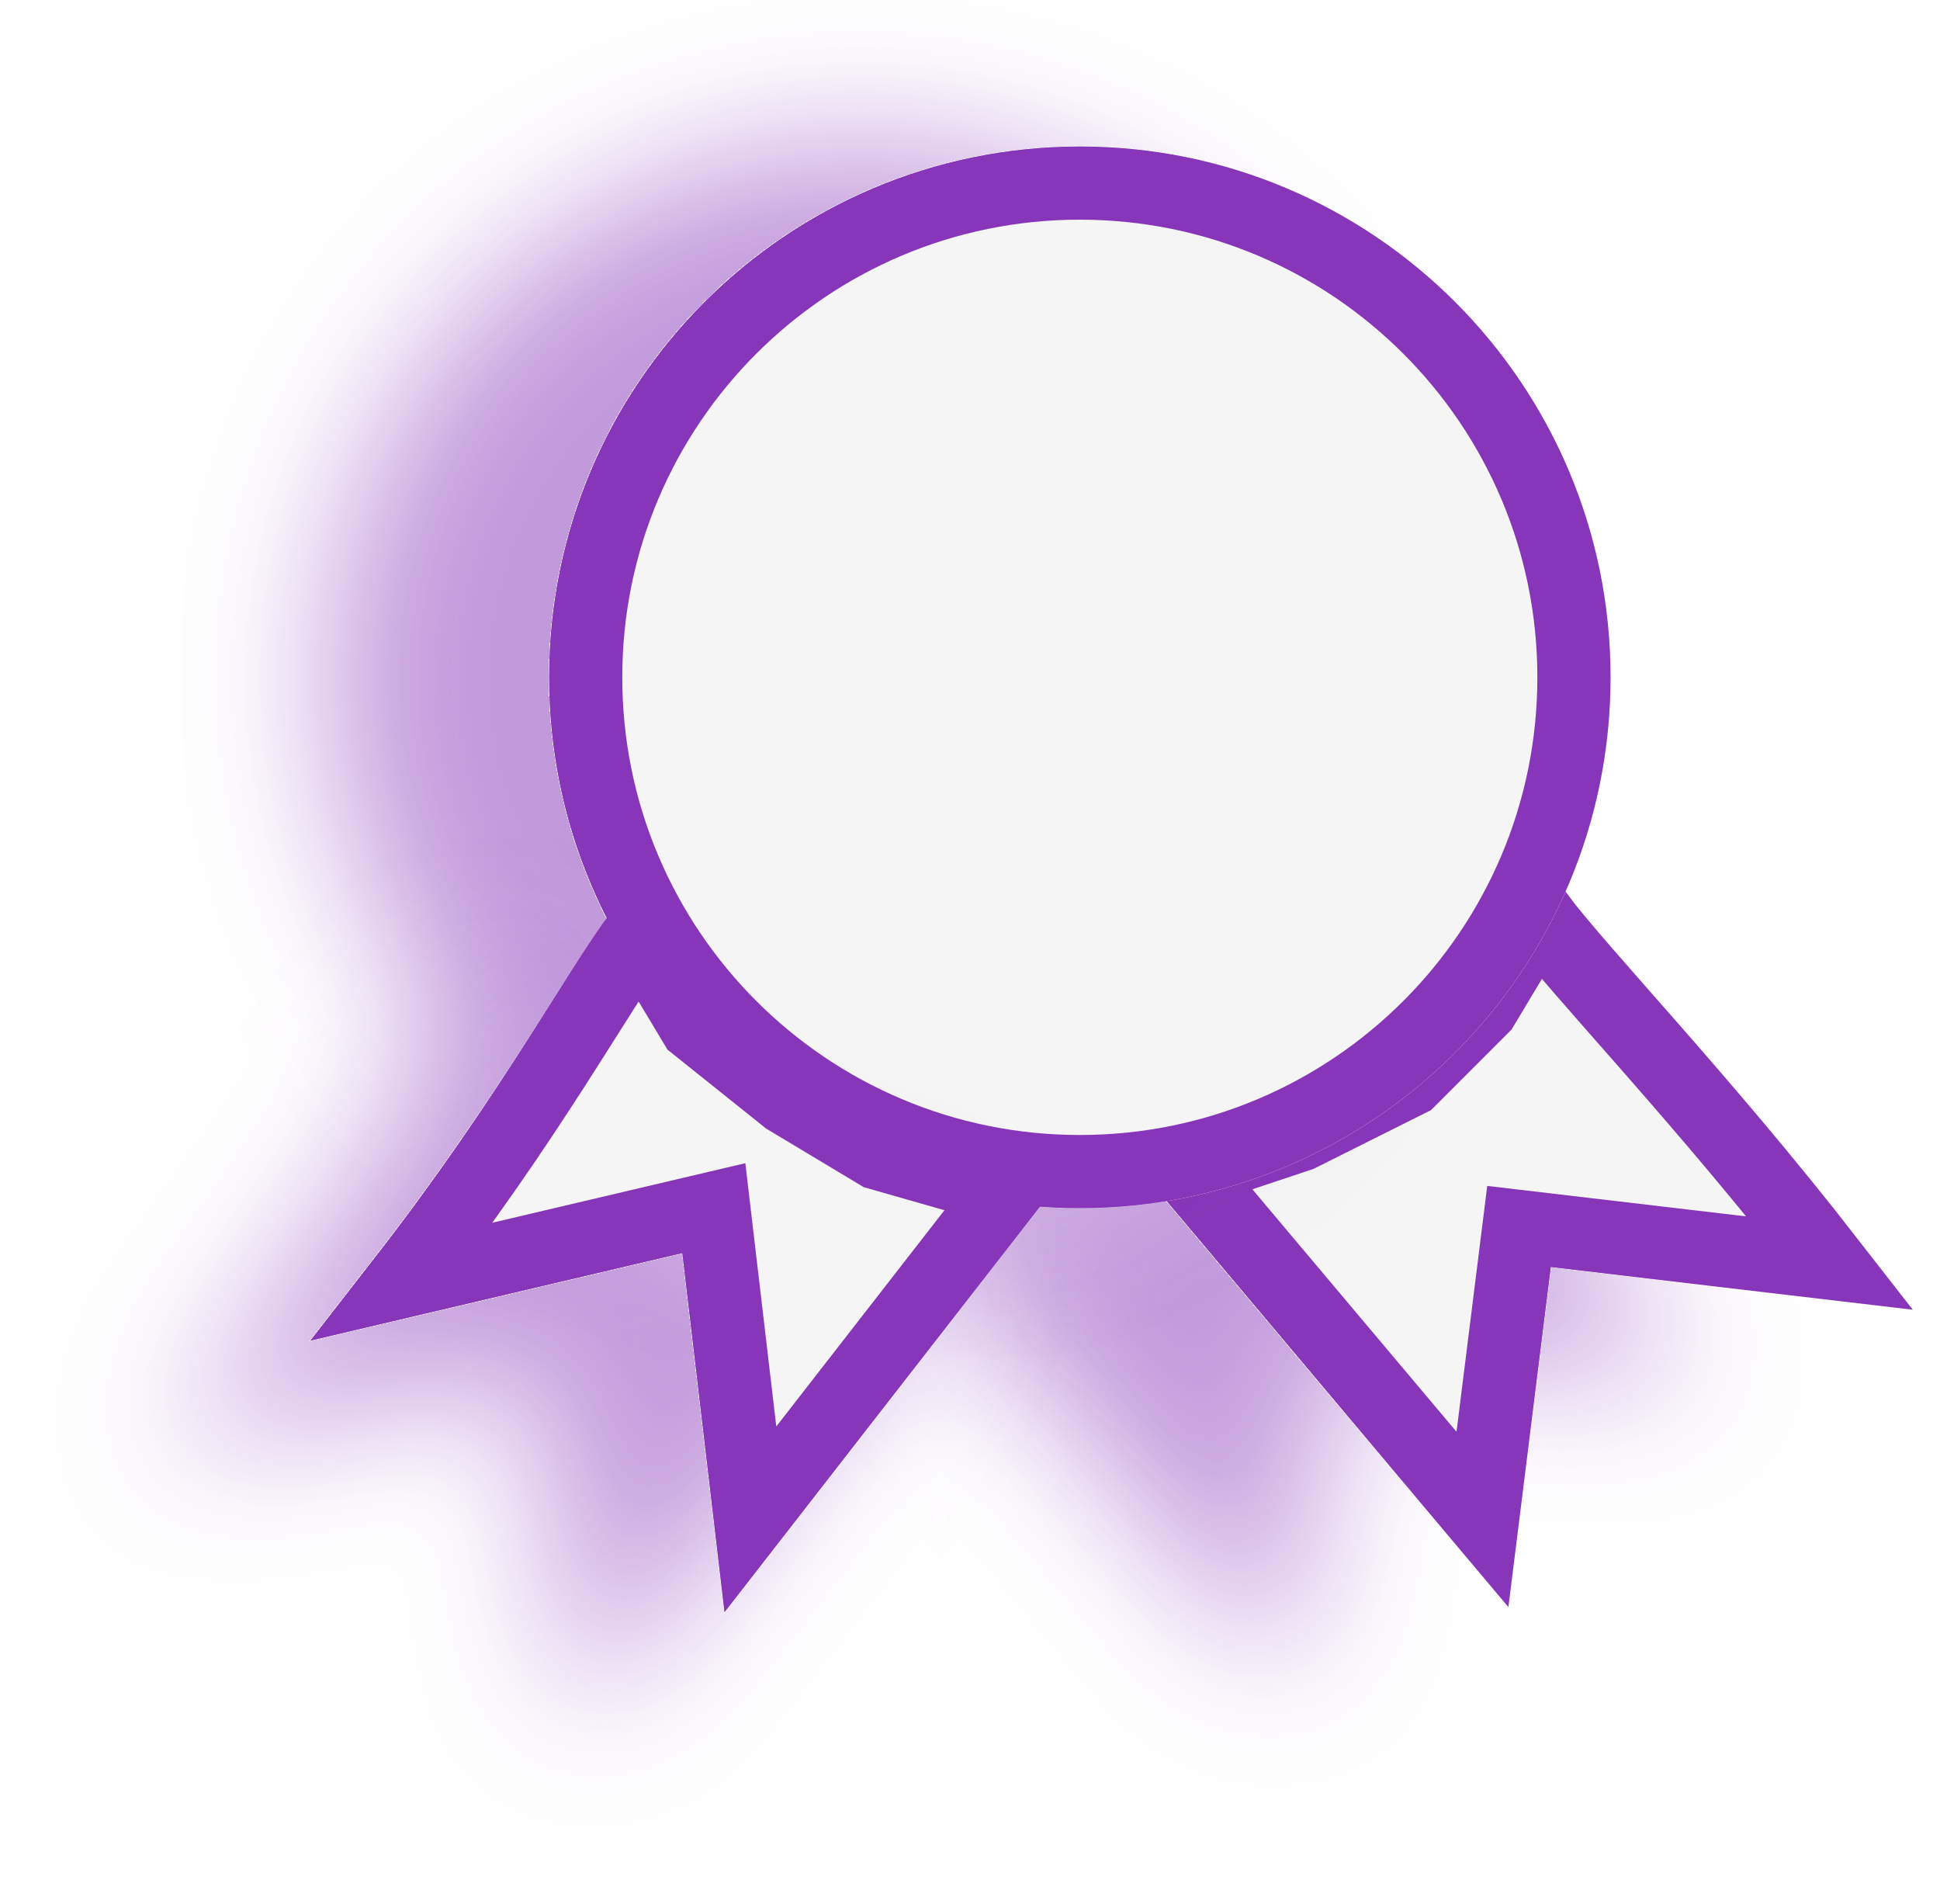
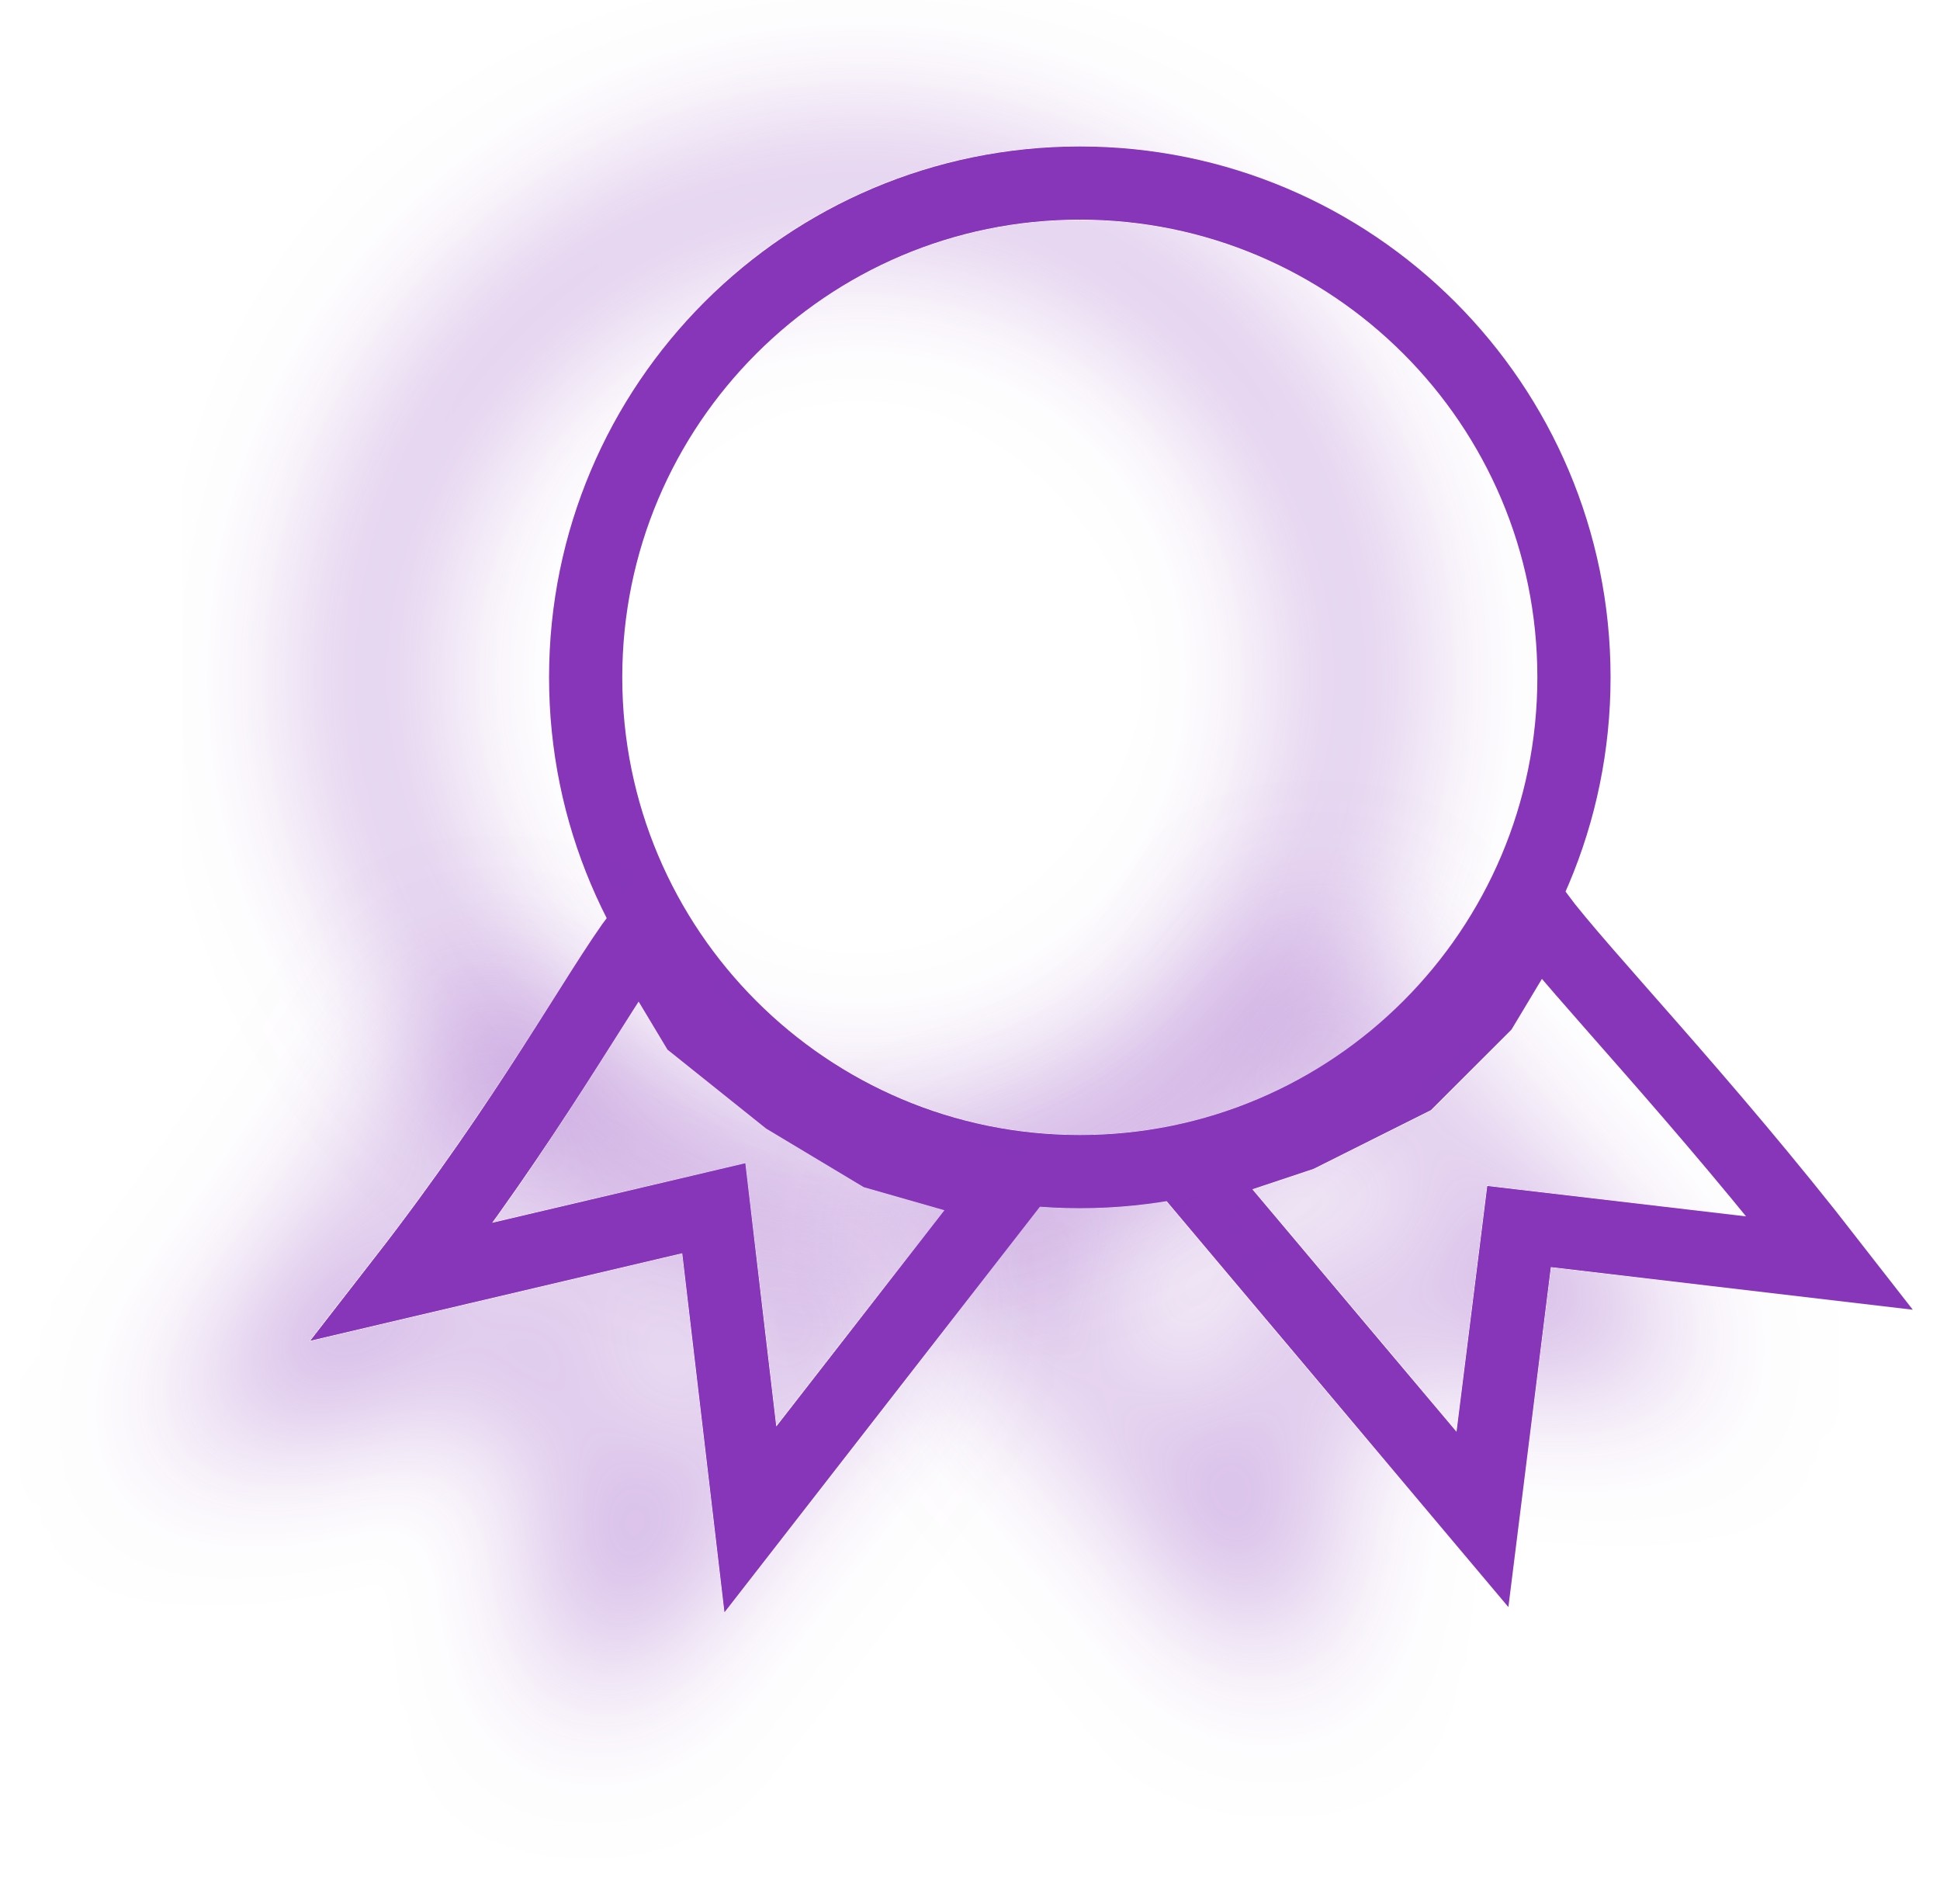
<svg xmlns="http://www.w3.org/2000/svg" width="53" height="52" viewBox="0 0 53 52" fill="none">
  <g filter="url(#filter0_d_363_1704)">
-     <path d="M50 34.5C46.5 30 43.2 26.6 42 25L40.5 27.5L38.5 29.5L35.5 31L32.5 32L40.5 41.5L41.5 33.5L50 34.5Z" fill="#F5F5F5" />
+     <path d="M50 34.5C46.5 30 43.2 26.6 42 25L40.5 27.5L38.5 29.5L35.5 31L32.5 32L40.5 41.5L41.5 33.5L50 34.5Z" />
    <path d="M50 34.5C46.5 30 43.2 26.6 42 25L40.5 27.5L38.5 29.5L35.5 31L32.5 32L40.5 41.5L41.5 33.5L50 34.5Z" stroke="#8736B9" stroke-width="2" />
  </g>
  <g filter="url(#filter1_d_363_1704)">
-     <circle cx="29.5" cy="18.5" r="14.5" fill="#F5F5F5" />
+     <circle cx="29.5" cy="18.5" r="14.5" />
    <circle cx="29.5" cy="18.5" r="13.5" stroke="#8736B9" stroke-width="2" />
  </g>
  <g filter="url(#filter2_d_363_1704)">
-     <path d="M11 35C14.5 30.5 16.3 27.1 17.5 25.5L19 28L21.5 30L24 31.5L27.5 32.5L20.5 41.5L19.5 33L11 35Z" fill="#F5F5F5" />
+     <path d="M11 35C14.5 30.5 16.3 27.1 17.5 25.5L19 28L21.5 30L24 31.5L27.5 32.5L20.5 41.5L19.5 33L11 35Z" />
    <path d="M11 35C14.5 30.5 16.3 27.1 17.5 25.5L19 28L21.5 30L24 31.5L27.5 32.5L20.5 41.5L19.5 33L11 35Z" stroke="#8736B9" stroke-width="2" />
  </g>
  <defs>
    <filter id="filter0_d_363_1704" x="20.786" y="21.21" width="31.47" height="28.684" filterUnits="userSpaceOnUse" color-interpolation-filters="sRGB">
      <feFlood flood-opacity="0" result="BackgroundImageFix" />
      <feColorMatrix in="SourceAlpha" type="matrix" values="0 0 0 0 0 0 0 0 0 0 0 0 0 0 0 0 0 0 127 0" result="hardAlpha" />
      <feOffset dx="-6" dy="2" />
      <feGaussianBlur stdDeviation="2" />
      <feComposite in2="hardAlpha" operator="out" />
      <feColorMatrix type="matrix" values="0 0 0 0 0.529 0 0 0 0 0.212 0 0 0 0 0.725 0 0 0 0.5 0" />
      <feBlend mode="normal" in2="BackgroundImageFix" result="effect1_dropShadow_363_1704" />
      <feBlend mode="normal" in="SourceGraphic" in2="effect1_dropShadow_363_1704" result="shape" />
    </filter>
    <filter id="filter1_d_363_1704" x="5" y="0" width="39" height="37" filterUnits="userSpaceOnUse" color-interpolation-filters="sRGB">
      <feFlood flood-opacity="0" result="BackgroundImageFix" />
      <feColorMatrix in="SourceAlpha" type="matrix" values="0 0 0 0 0 0 0 0 0 0 0 0 0 0 0 0 0 0 127 0" result="hardAlpha" />
      <feOffset dx="-6" />
      <feGaussianBlur stdDeviation="2" />
      <feComposite in2="hardAlpha" operator="out" />
      <feColorMatrix type="matrix" values="0 0 0 0 0.529 0 0 0 0 0.212 0 0 0 0 0.725 0 0 0 0.5 0" />
      <feBlend mode="normal" in2="BackgroundImageFix" result="effect1_dropShadow_363_1704" />
      <feBlend mode="normal" in="SourceGraphic" in2="effect1_dropShadow_363_1704" result="shape" />
    </filter>
    <filter id="filter2_d_363_1704" x="0.471" y="22.71" width="28.727" height="28.329" filterUnits="userSpaceOnUse" color-interpolation-filters="sRGB">
      <feFlood flood-opacity="0" result="BackgroundImageFix" />
      <feColorMatrix in="SourceAlpha" type="matrix" values="0 0 0 0 0 0 0 0 0 0 0 0 0 0 0 0 0 0 127 0" result="hardAlpha" />
      <feOffset dx="-4" dy="3" />
      <feGaussianBlur stdDeviation="2" />
      <feComposite in2="hardAlpha" operator="out" />
      <feColorMatrix type="matrix" values="0 0 0 0 0.529 0 0 0 0 0.212 0 0 0 0 0.725 0 0 0 0.5 0" />
      <feBlend mode="normal" in2="BackgroundImageFix" result="effect1_dropShadow_363_1704" />
      <feBlend mode="normal" in="SourceGraphic" in2="effect1_dropShadow_363_1704" result="shape" />
    </filter>
  </defs>
</svg>
